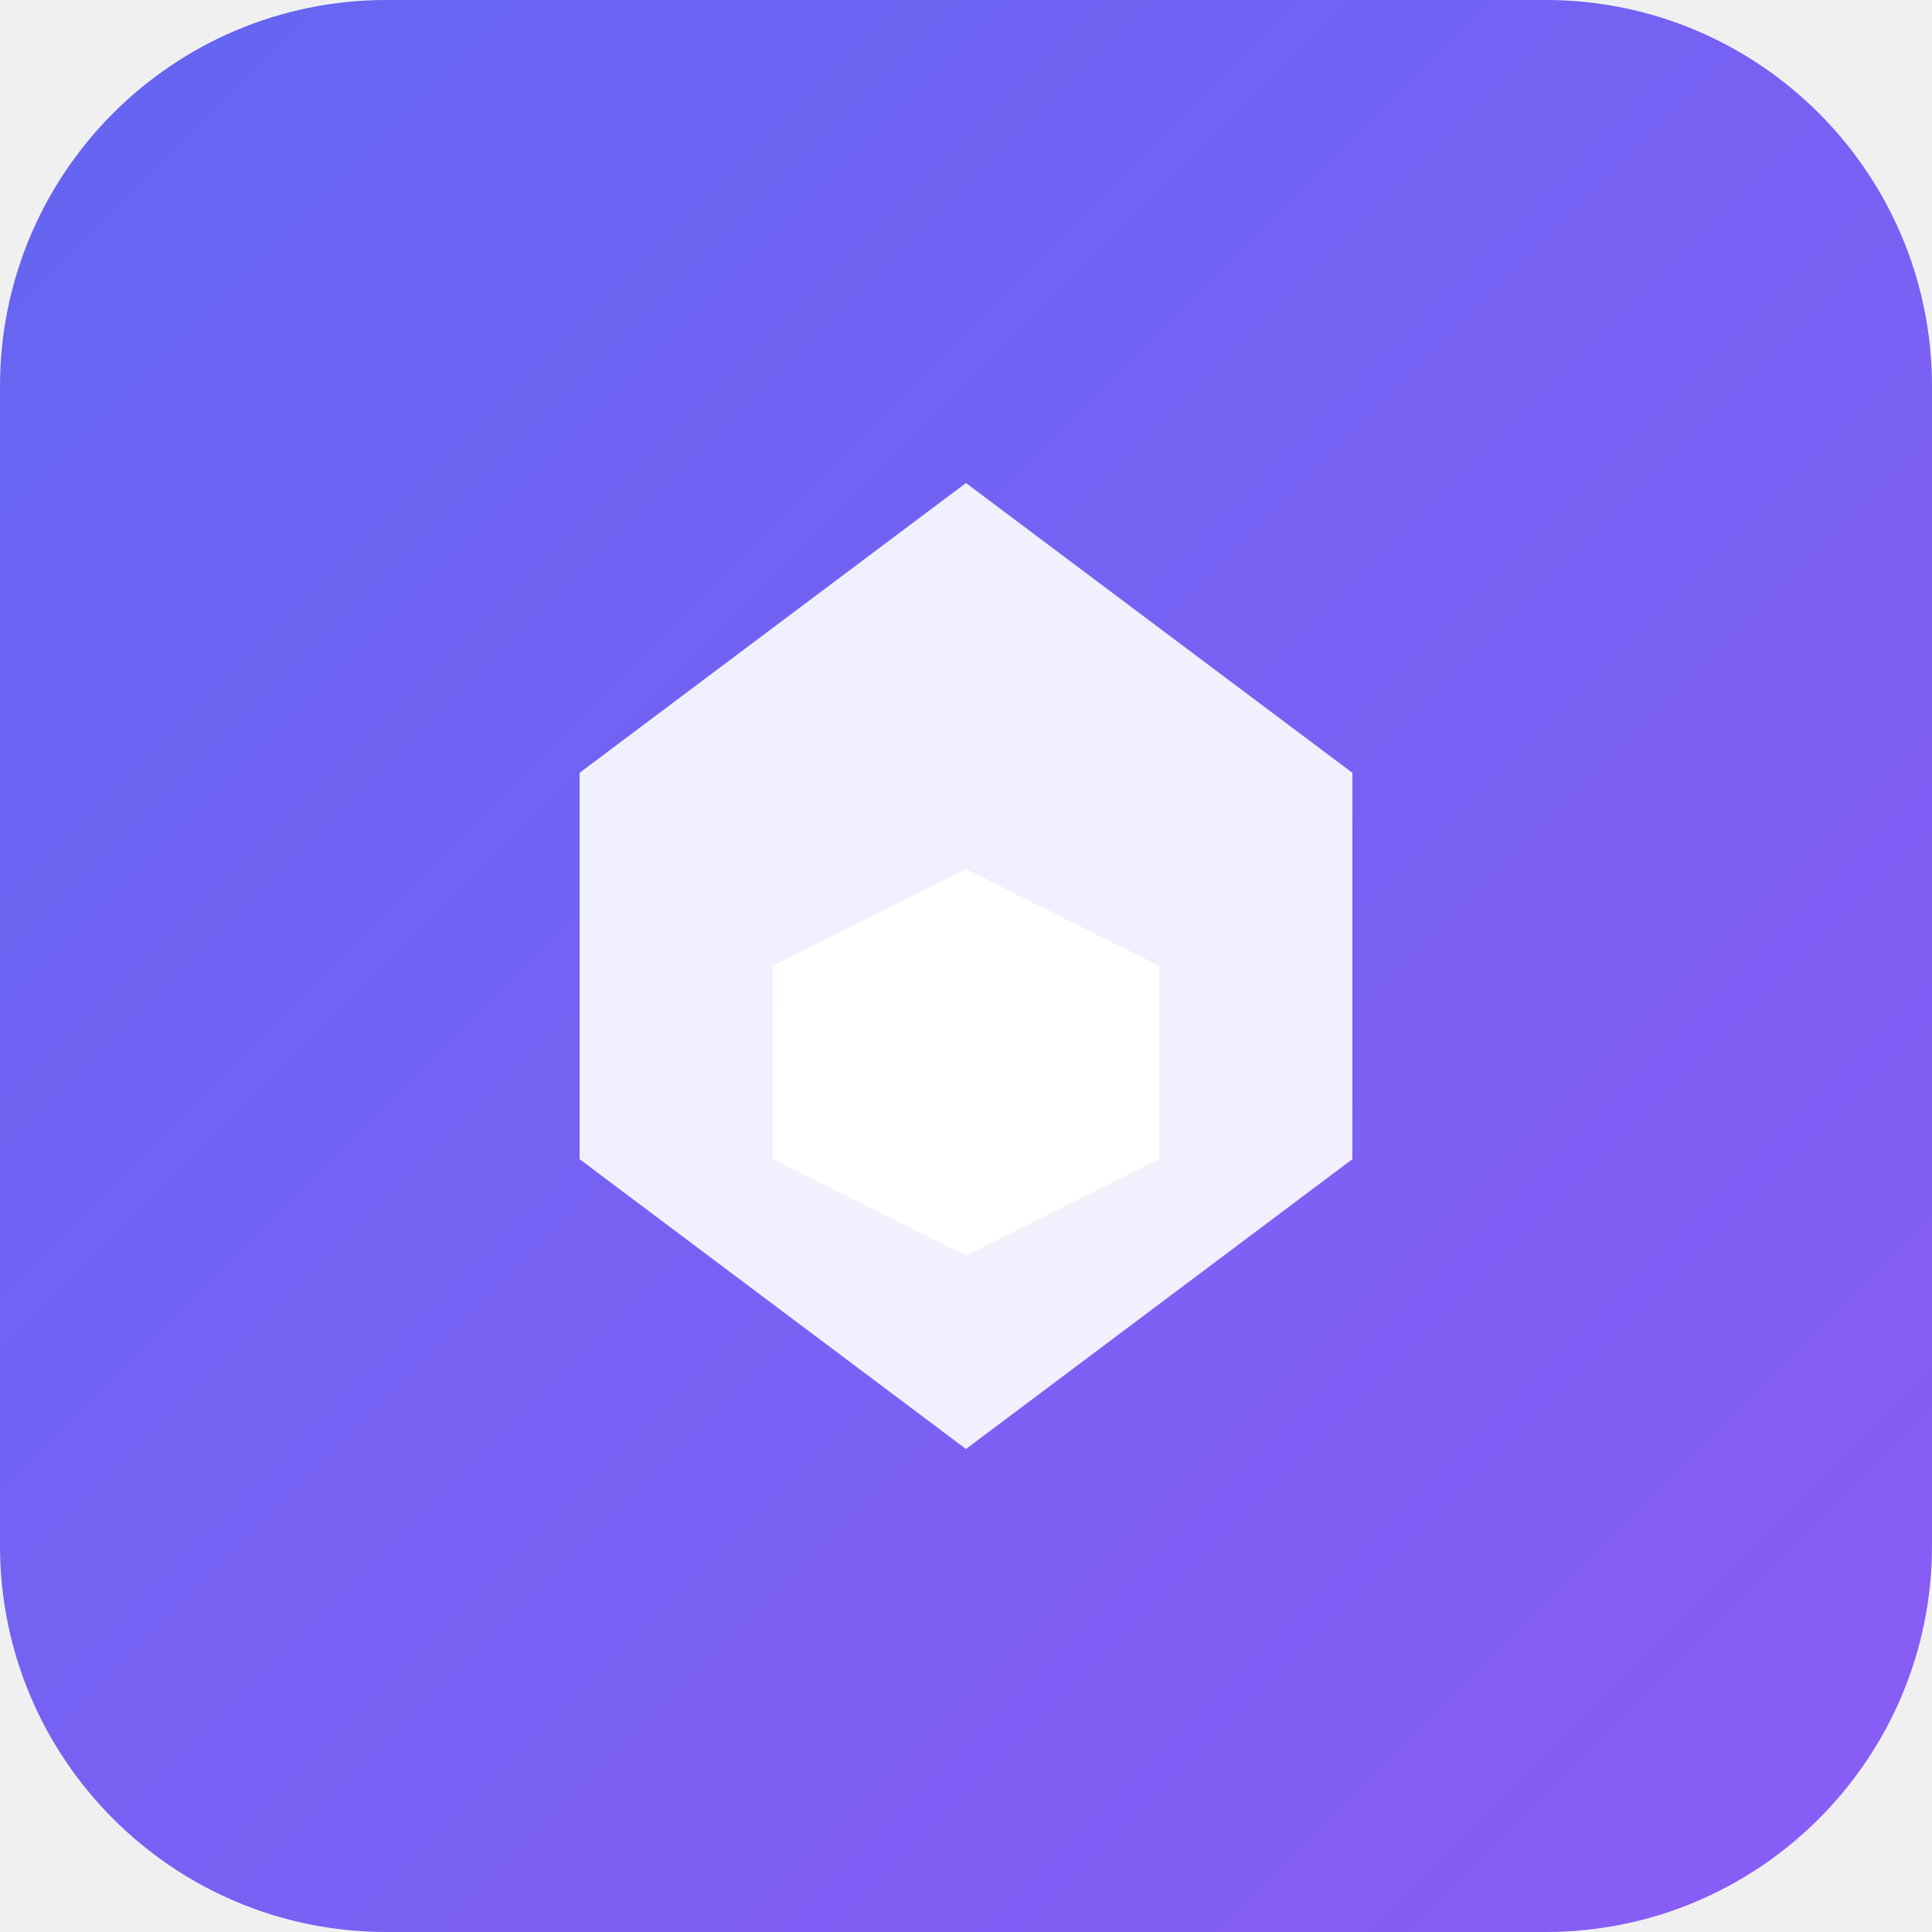
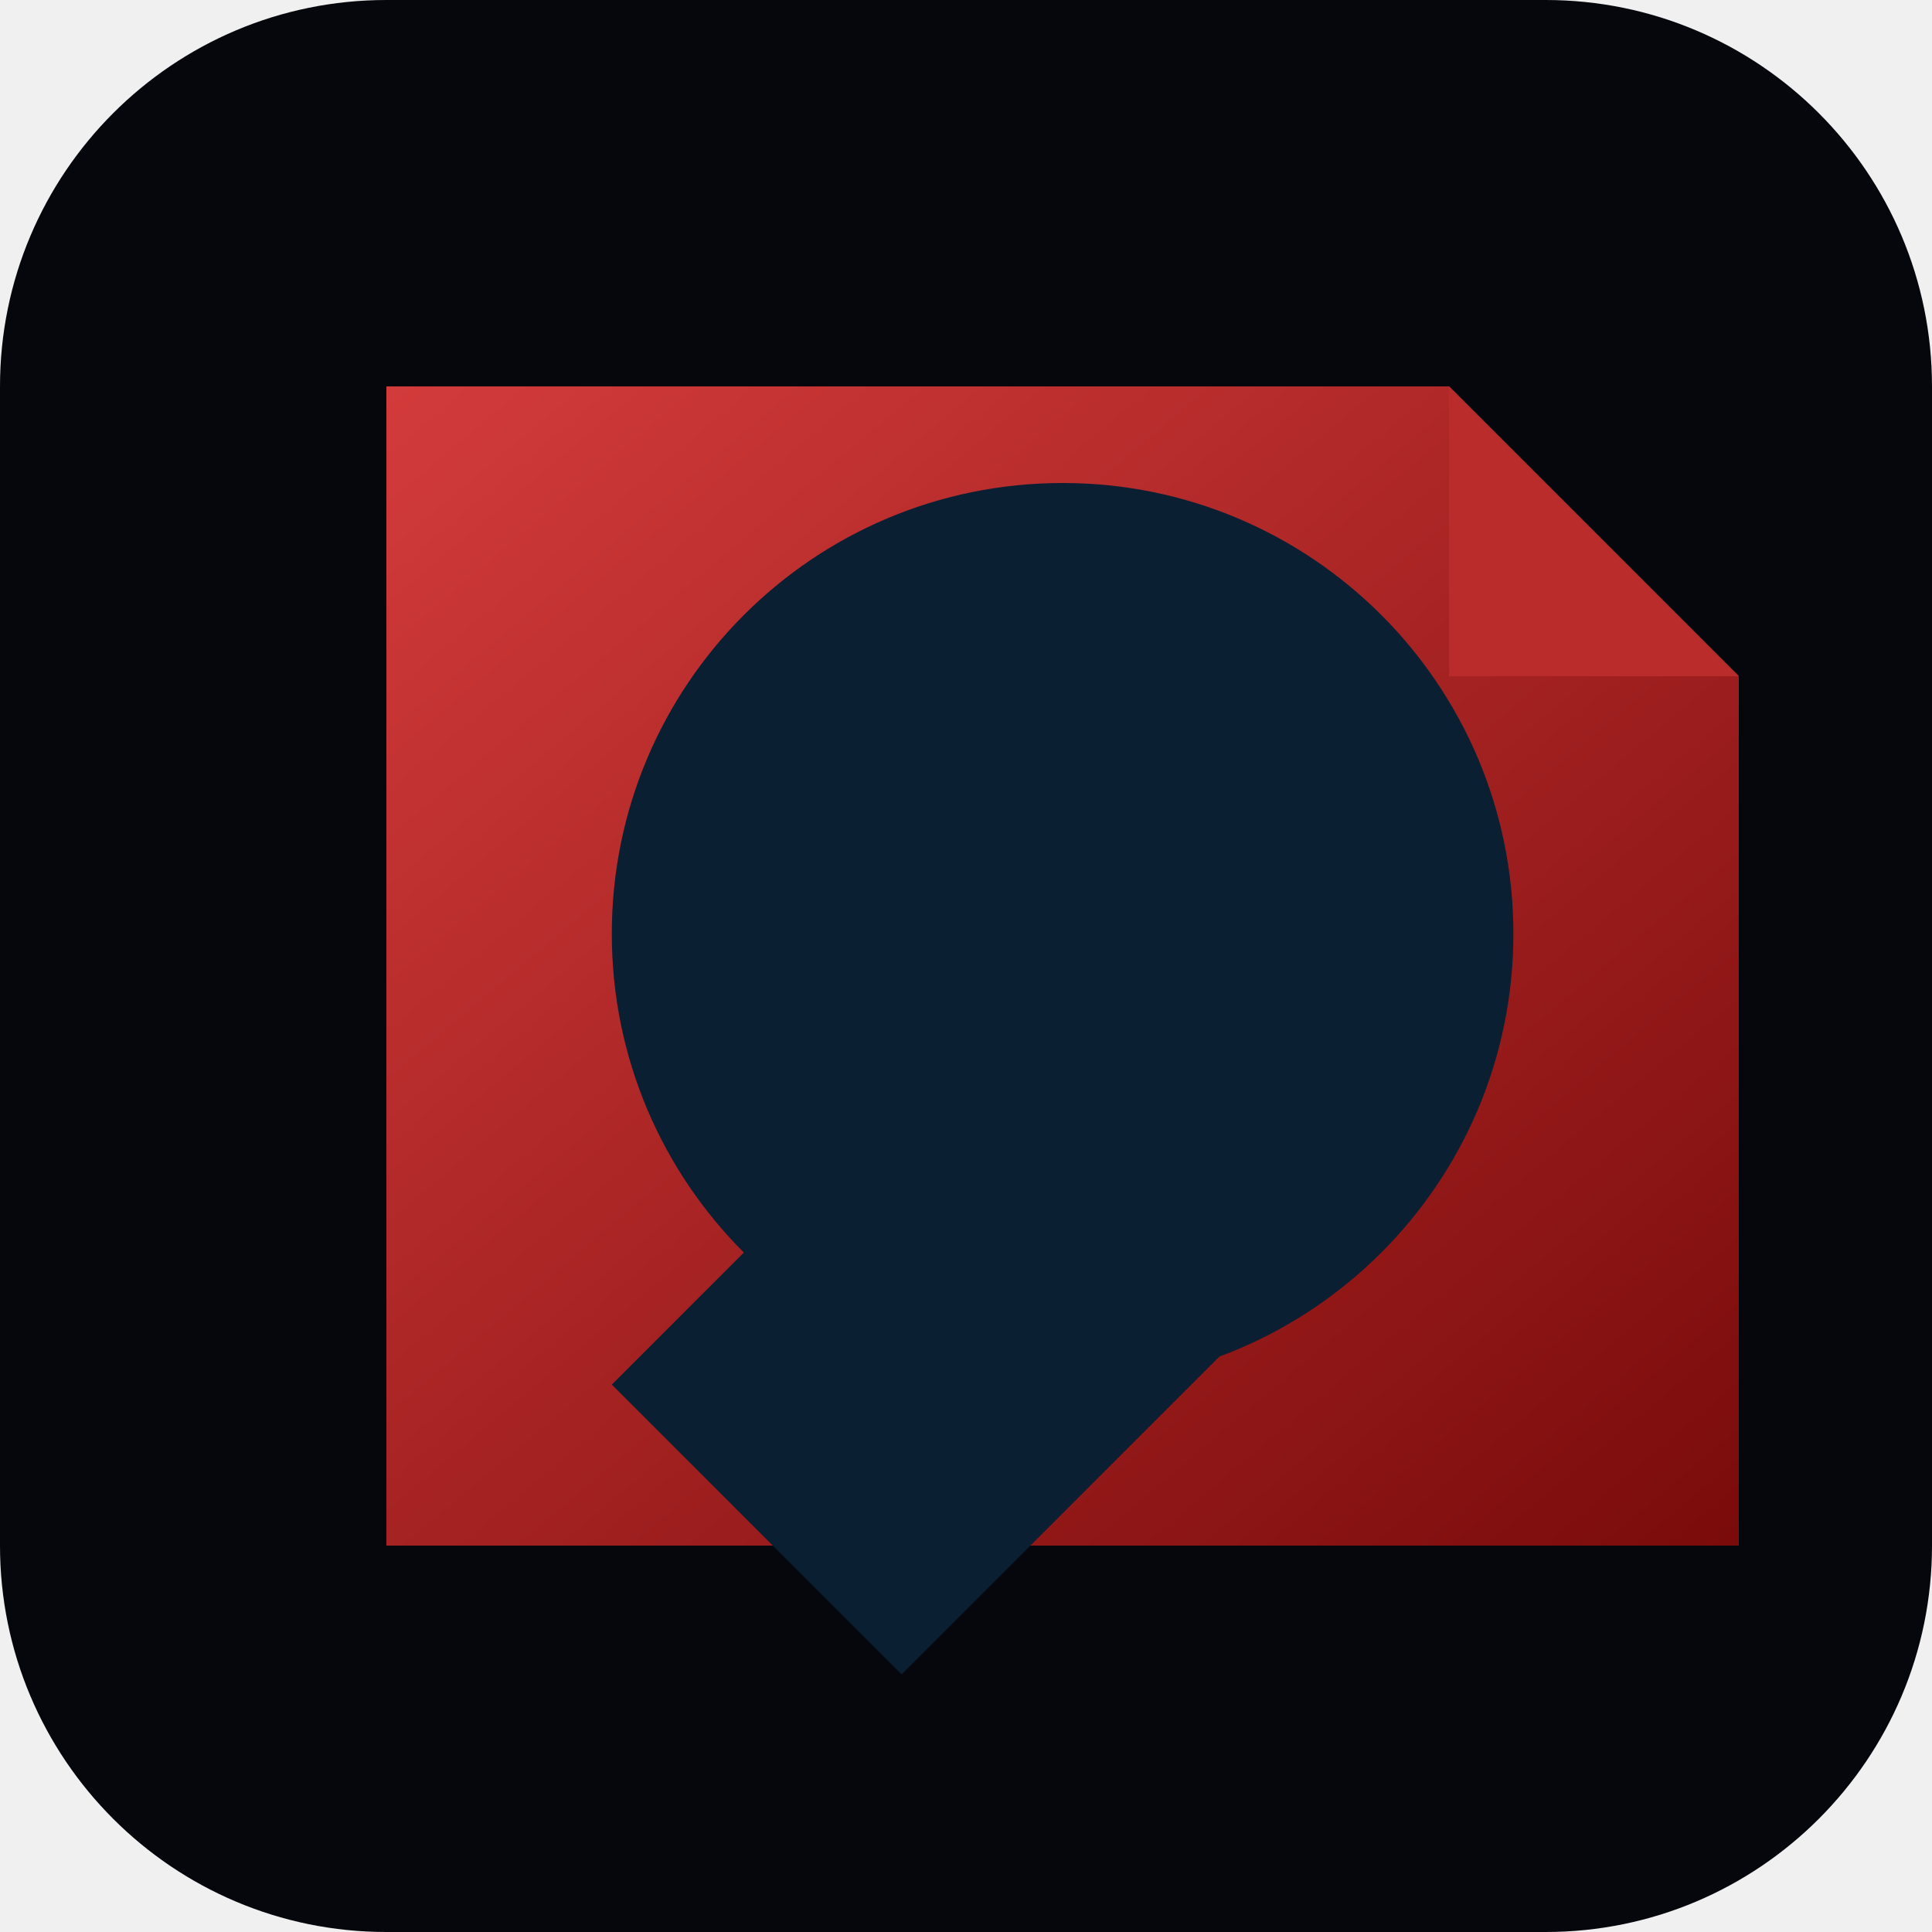
- <svg xmlns="http://www.w3.org/2000/svg" viewBox="0 0 100 100">
+ <svg xmlns="http://www.w3.org/2000/svg" viewBox="0 0 120 120">
  <defs>
-     <linearGradient id="grad" x1="0%" y1="0%" x2="100%" y2="100%">
-       <stop offset="0%" style="stop-color:#6366f1;stop-opacity:1" />
-       <stop offset="100%" style="stop-color:#8b5cf6;stop-opacity:1" />
+     <linearGradient id="bgGrad" x1="0" y1="0" x2="1" y2="1">
+       <stop offset="0%" stop-color="#d33b3b" />
+       <stop offset="100%" stop-color="#7a0b0b" />
    </linearGradient>
  </defs>
-   <rect width="100" height="100" rx="20" fill="url(#grad)" />
-   <path d="M30 40 L50 25 L70 40 L70 60 L50 75 L30 60 Z" fill="white" opacity="0.9" />
-   <path d="M40 50 L50 45 L60 50 L60 60 L50 65 L40 60 Z" fill="white" />
+   <rect width="120" height="120" rx="24" fill="#05070d" />
+   <path d="M24 24h66l18 18v54H24z" fill="url(#bgGrad)" />
+   <path d="M90 24l18 18H90z" fill="#ba2c2c" />
+   <circle cx="66" cy="58" r="28" fill="#0b1f33" />
+   <path d="M38 86L66 58l18 18-28 28z" fill="#0b1f33" />
</svg>
